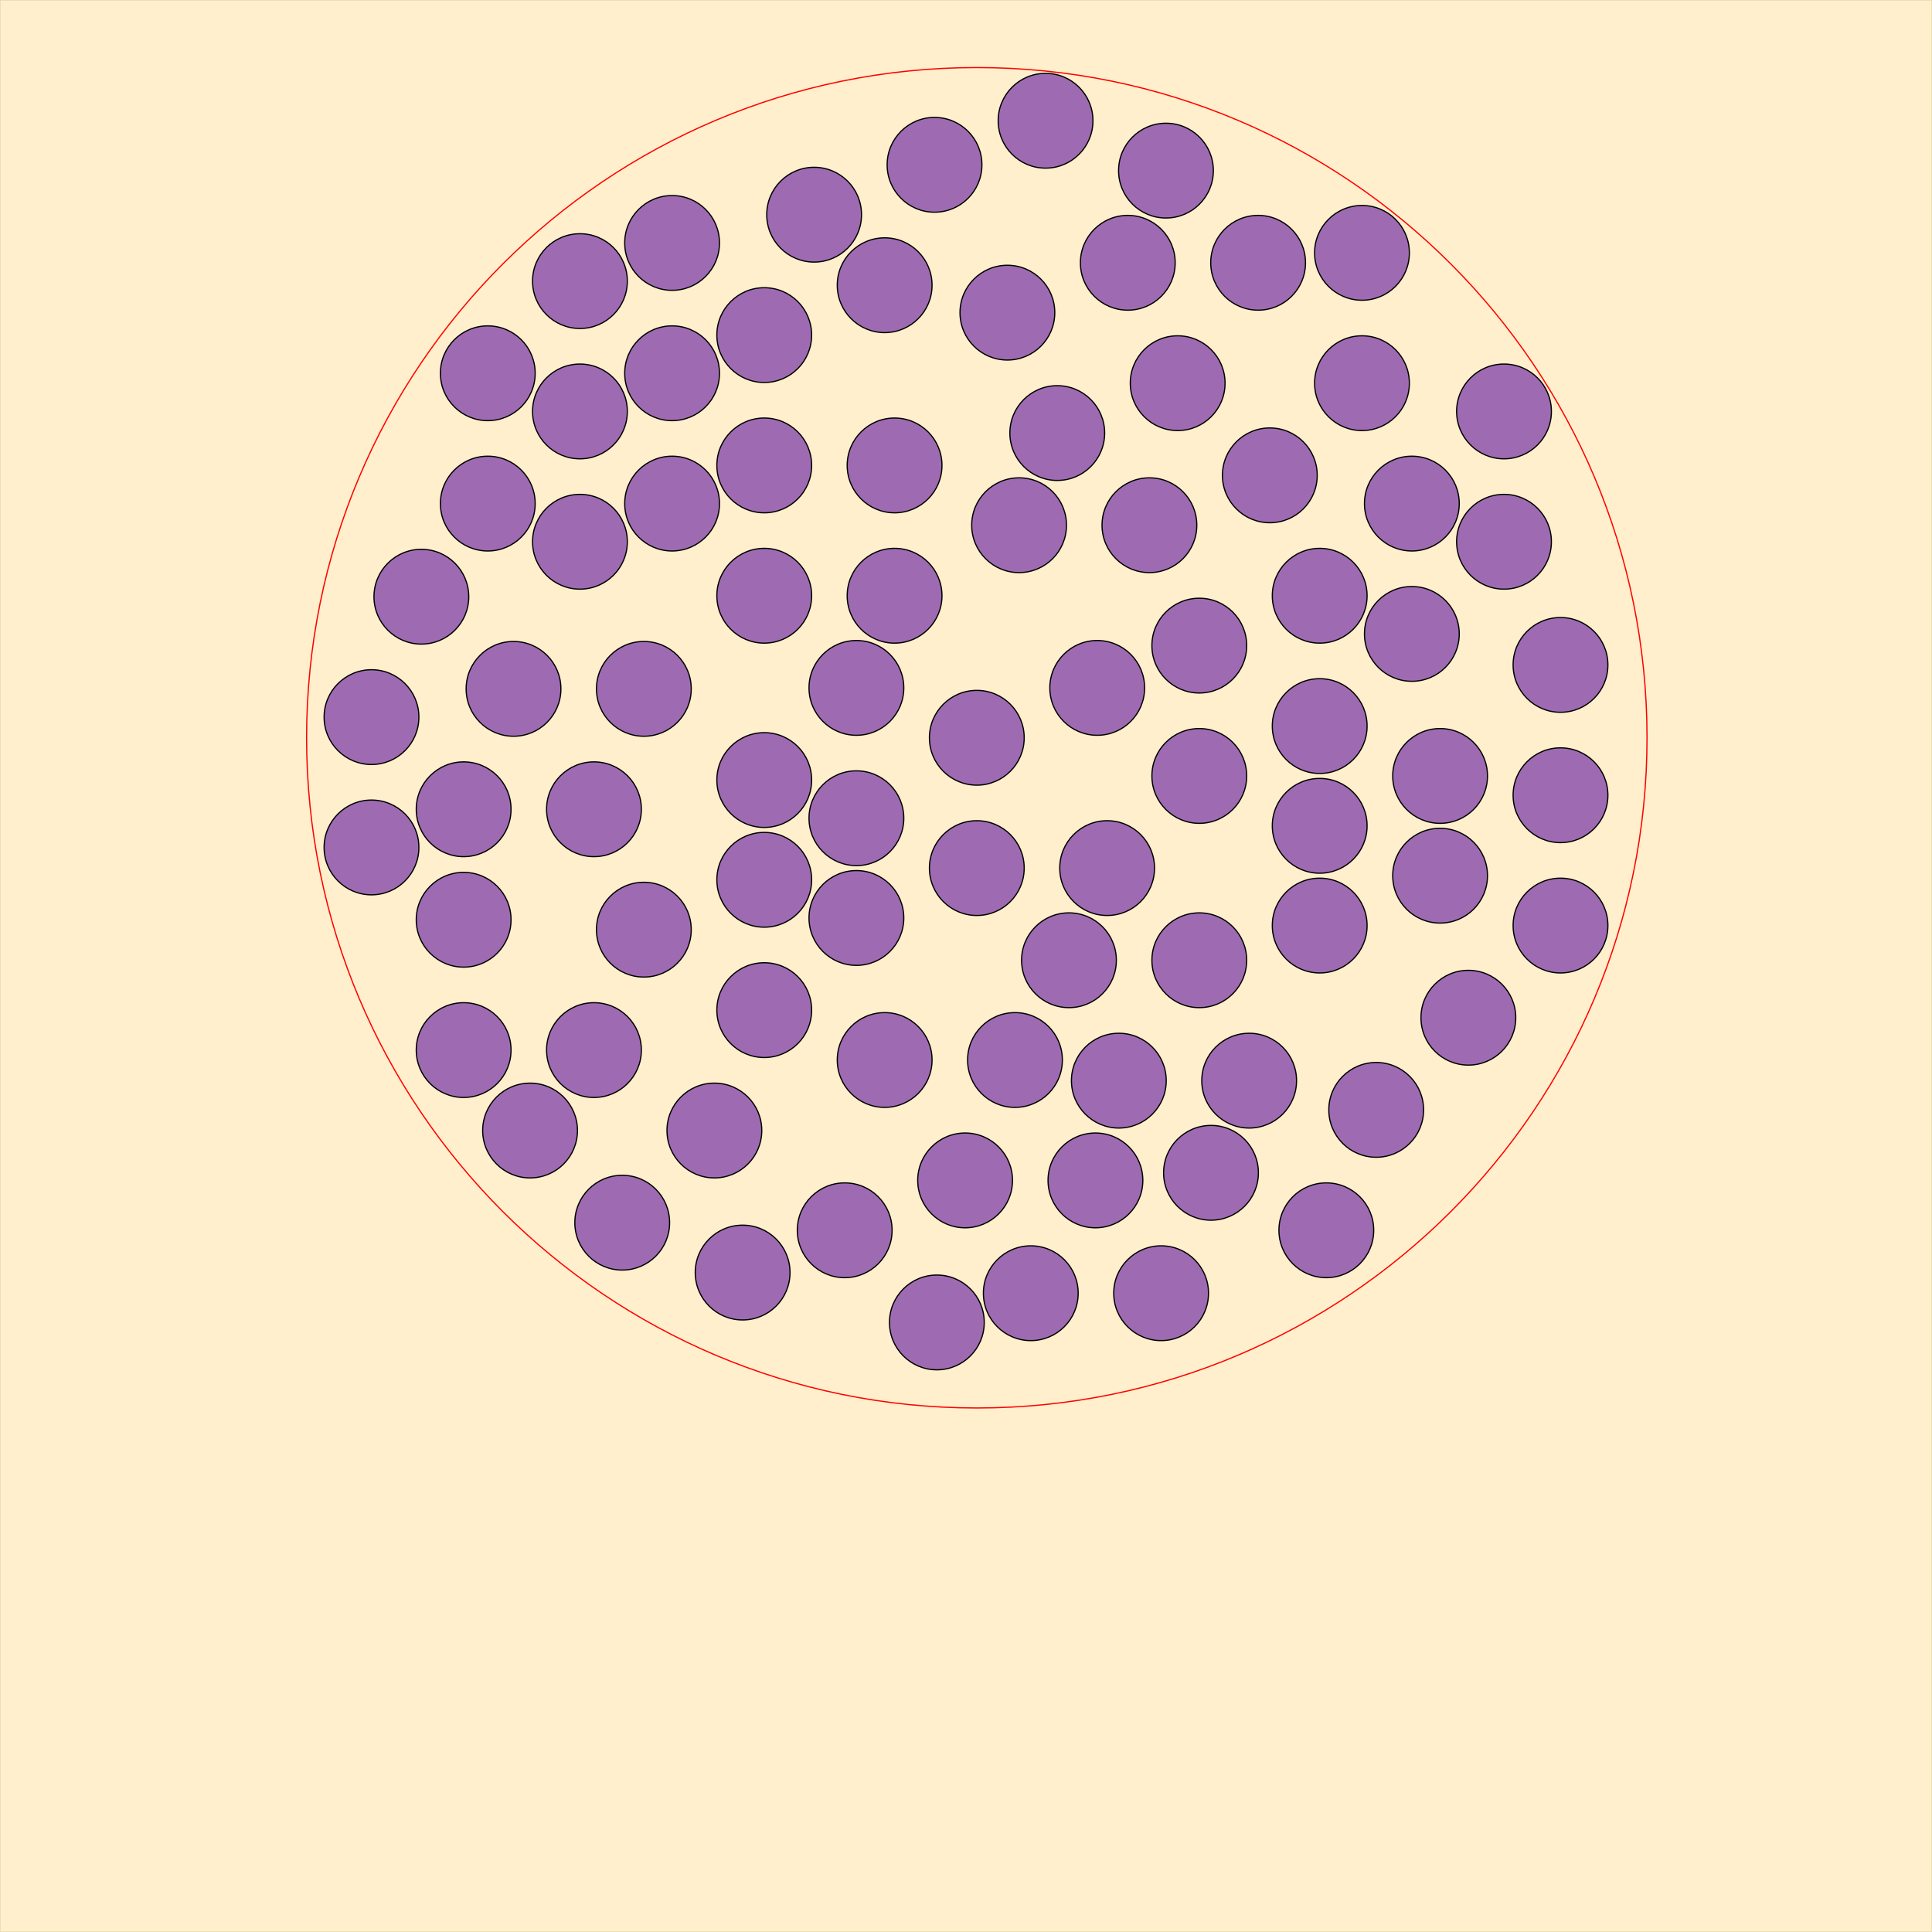
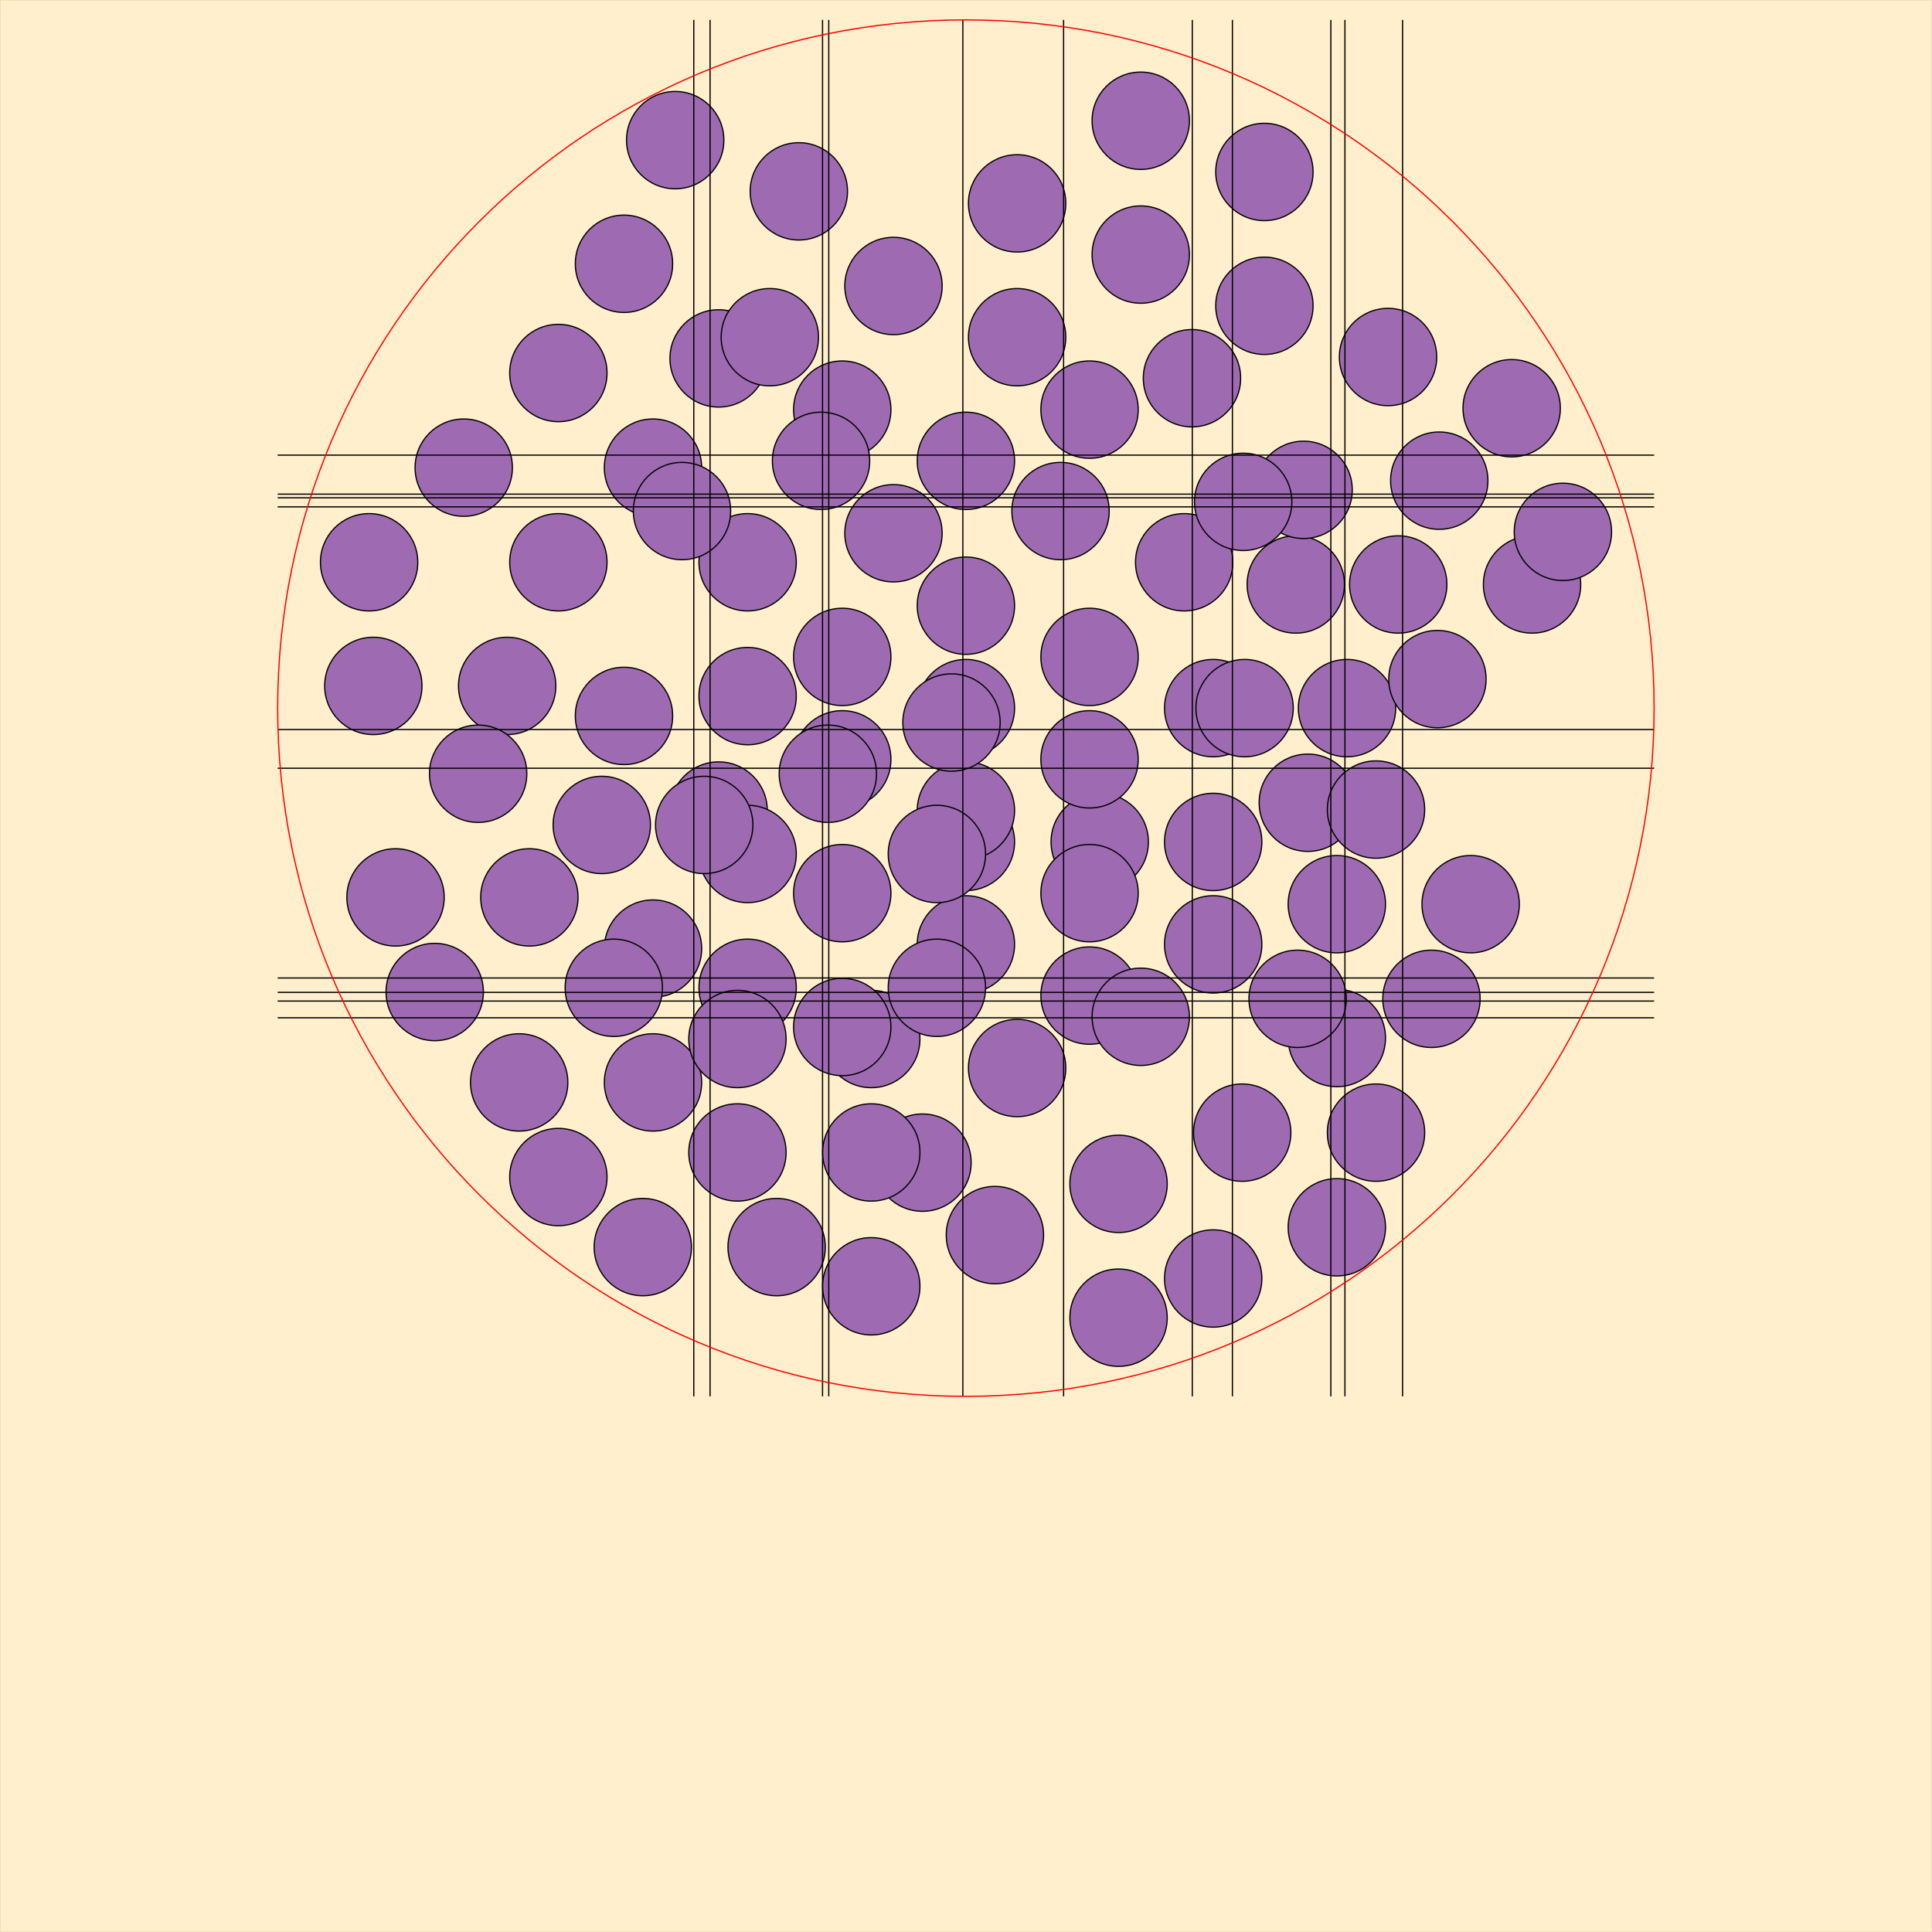
<svg xmlns="http://www.w3.org/2000/svg" width="1600" height="1600" version="1.1">
  <rect x="0" y="0" width="1600" height="1600" style="fill:#FFEFCC;stroke:#E8DBAE;" />
-   <circle cx="808.953" cy="610.988" r="39.247" style="fill:#9E6BB2;stroke:black;" />
-   <circle cx="808.953" cy="718.919" r="39.247" style="fill:#9E6BB2;stroke:black;" />
-   <circle cx="916.883" cy="718.919" r="39.247" style="fill:#9E6BB2;stroke:black;" />
-   <circle cx="709.239" cy="760.222" r="39.247" style="fill:#9E6BB2;stroke:black;" />
-   <circle cx="632.921" cy="836.541" r="39.247" style="fill:#9E6BB2;stroke:black;" />
-   <circle cx="709.239" cy="569.685" r="39.247" style="fill:#9E6BB2;stroke:black;" />
-   <circle cx="732.635" cy="877.844" r="39.247" style="fill:#9E6BB2;stroke:black;" />
-   <circle cx="709.238" cy="677.616" r="39.247" style="fill:#9E6BB2;stroke:black;" />
-   <circle cx="993.202" cy="642.601" r="39.247" style="fill:#9E6BB2;stroke:black;" />
-   <circle cx="840.566" cy="877.844" r="39.247" style="fill:#9E6BB2;stroke:black;" />
-   <circle cx="1092.917" cy="601.298" r="39.247" style="fill:#9E6BB2;stroke:black;" />
-   <circle cx="1092.916" cy="683.904" r="39.247" style="fill:#9E6BB2;stroke:black;" />
-   <circle cx="591.617" cy="936.255" r="39.247" style="fill:#9E6BB2;stroke:black;" />
-   <circle cx="1092.917" cy="493.368" r="39.247" style="fill:#9E6BB2;stroke:black;" />
-   <circle cx="885.271" cy="795.237" r="39.247" style="fill:#9E6BB2;stroke:black;" />
-   <circle cx="515.299" cy="1012.574" r="39.247" style="fill:#9E6BB2;stroke:black;" />
-   <circle cx="615.014" cy="1053.877" r="39.247" style="fill:#9E6BB2;stroke:black;" />
-   <circle cx="632.921" cy="728.61" r="39.247" style="fill:#9E6BB2;stroke:black;" />
-   <circle cx="632.921" cy="493.367" r="39.247" style="fill:#9E6BB2;stroke:black;" />
-   <circle cx="799.262" cy="977.558" r="39.247" style="fill:#9E6BB2;stroke:black;" />
-   <circle cx="1192.631" cy="725.207" r="39.247" style="fill:#9E6BB2;stroke:black;" />
-   <circle cx="740.851" cy="493.367" r="39.247" style="fill:#9E6BB2;stroke:black;" />
-   <circle cx="632.921" cy="646.004" r="39.247" style="fill:#9E6BB2;stroke:black;" />
-   <circle cx="533.206" cy="769.914" r="39.247" style="fill:#9E6BB2;stroke:black;" />
-   <circle cx="491.903" cy="670.199" r="39.247" style="fill:#9E6BB2;stroke:black;" />
-   <circle cx="491.903" cy="869.628" r="39.247" style="fill:#9E6BB2;stroke:black;" />
-   <circle cx="926.574" cy="894.952" r="39.247" style="fill:#9E6BB2;stroke:black;" />
-   <circle cx="632.921" cy="385.437" r="39.247" style="fill:#9E6BB2;stroke:black;" />
-   <circle cx="533.207" cy="570.485" r="39.247" style="fill:#9E6BB2;stroke:black;" />
-   <circle cx="1292.345" cy="766.51" r="39.247" style="fill:#9E6BB2;stroke:black;" />
-   <circle cx="1034.504" cy="894.952" r="39.247" style="fill:#9E6BB2;stroke:black;" />
-   <circle cx="1169.235" cy="524.98" r="39.247" style="fill:#9E6BB2;stroke:black;" />
-   <circle cx="383.973" cy="869.629" r="39.247" style="fill:#9E6BB2;stroke:black;" />
-   <circle cx="699.548" cy="1018.862" r="39.247" style="fill:#9E6BB2;stroke:black;" />
-   <circle cx="556.602" cy="417.049" r="39.247" style="fill:#9E6BB2;stroke:black;" />
-   <circle cx="383.973" cy="670.2" r="39.247" style="fill:#9E6BB2;stroke:black;" />
-   <circle cx="383.973" cy="761.698" r="39.247" style="fill:#9E6BB2;stroke:black;" />
-   <circle cx="480.284" cy="340.731" r="39.247" style="fill:#9E6BB2;stroke:black;" />
-   <circle cx="775.866" cy="1095.18" r="39.247" style="fill:#9E6BB2;stroke:black;" />
-   <circle cx="993.201" cy="795.237" r="39.247" style="fill:#9E6BB2;stroke:black;" />
-   <circle cx="556.602" cy="309.119" r="39.247" style="fill:#9E6BB2;stroke:black;" />
-   <circle cx="907.192" cy="977.558" r="39.247" style="fill:#9E6BB2;stroke:black;" />
-   <circle cx="425.276" cy="570.485" r="39.247" style="fill:#9E6BB2;stroke:black;" />
-   <circle cx="1192.631" cy="642.601" r="39.247" style="fill:#9E6BB2;stroke:black;" />
-   <circle cx="480.284" cy="232.801" r="39.247" style="fill:#9E6BB2;stroke:black;" />
-   <circle cx="1216.027" cy="842.829" r="39.247" style="fill:#9E6BB2;stroke:black;" />
-   <circle cx="556.602" cy="201.189" r="39.247" style="fill:#9E6BB2;stroke:black;" />
-   <circle cx="403.966" cy="417.05" r="39.247" style="fill:#9E6BB2;stroke:black;" />
-   <circle cx="1092.916" cy="766.511" r="39.247" style="fill:#9E6BB2;stroke:black;" />
-   <circle cx="1139.71" cy="919.147" r="39.247" style="fill:#9E6BB2;stroke:black;" />
-   <circle cx="1169.235" cy="417.05" r="39.247" style="fill:#9E6BB2;stroke:black;" />
-   <circle cx="993.202" cy="534.671" r="39.247" style="fill:#9E6BB2;stroke:black;" />
-   <circle cx="632.921" cy="277.507" r="39.247" style="fill:#9E6BB2;stroke:black;" />
-   <circle cx="1127.932" cy="317.335" r="39.247" style="fill:#9E6BB2;stroke:black;" />
-   <circle cx="403.966" cy="309.119" r="39.247" style="fill:#9E6BB2;stroke:black;" />
-   <circle cx="307.655" cy="593.882" r="39.247" style="fill:#9E6BB2;stroke:black;" />
-   <circle cx="1245.553" cy="448.662" r="39.247" style="fill:#9E6BB2;stroke:black;" />
-   <circle cx="908.668" cy="569.686" r="39.247" style="fill:#9E6BB2;stroke:black;" />
-   <circle cx="1002.892" cy="971.27" r="39.247" style="fill:#9E6BB2;stroke:black;" />
-   <circle cx="1292.345" cy="658.58" r="39.247" style="fill:#9E6BB2;stroke:black;" />
-   <circle cx="951.899" cy="434.957" r="39.247" style="fill:#9E6BB2;stroke:black;" />
-   <circle cx="961.589" cy="1070.984" r="39.247" style="fill:#9E6BB2;stroke:black;" />
-   <circle cx="732.635" cy="236.204" r="39.247" style="fill:#9E6BB2;stroke:black;" />
-   <circle cx="1098.406" cy="1018.862" r="39.247" style="fill:#9E6BB2;stroke:black;" />
-   <circle cx="1051.614" cy="393.654" r="39.247" style="fill:#9E6BB2;stroke:black;" />
-   <circle cx="853.658" cy="1070.985" r="39.247" style="fill:#9E6BB2;stroke:black;" />
-   <circle cx="480.284" cy="448.661" r="39.247" style="fill:#9E6BB2;stroke:black;" />
-   <circle cx="843.969" cy="434.957" r="39.247" style="fill:#9E6BB2;stroke:black;" />
-   <circle cx="740.851" cy="385.437" r="39.247" style="fill:#9E6BB2;stroke:black;" />
-   <circle cx="1292.346" cy="550.65" r="39.247" style="fill:#9E6BB2;stroke:black;" />
-   <circle cx="875.581" cy="358.638" r="39.247" style="fill:#9E6BB2;stroke:black;" />
-   <circle cx="975.296" cy="317.336" r="39.247" style="fill:#9E6BB2;stroke:black;" />
-   <circle cx="773.939" cy="136.49" r="39.247" style="fill:#9E6BB2;stroke:black;" />
-   <circle cx="834.278" cy="258.924" r="39.247" style="fill:#9E6BB2;stroke:black;" />
-   <circle cx="933.992" cy="217.621" r="39.247" style="fill:#9E6BB2;stroke:black;" />
-   <circle cx="348.958" cy="494.167" r="39.247" style="fill:#9E6BB2;stroke:black;" />
-   <circle cx="1041.923" cy="217.621" r="39.247" style="fill:#9E6BB2;stroke:black;" />
-   <circle cx="1245.554" cy="340.732" r="39.247" style="fill:#9E6BB2;stroke:black;" />
-   <circle cx="674.224" cy="177.793" r="39.247" style="fill:#9E6BB2;stroke:black;" />
-   <circle cx="1127.932" cy="209.405" r="39.247" style="fill:#9E6BB2;stroke:black;" />
-   <circle cx="438.981" cy="936.256" r="39.247" style="fill:#9E6BB2;stroke:black;" />
-   <circle cx="965.604" cy="141.303" r="39.247" style="fill:#9E6BB2;stroke:black;" />
-   <circle cx="865.89" cy="100" r="39.247" style="fill:#9E6BB2;stroke:black;" />
-   <circle cx="307.654" cy="701.812" r="39.247" style="fill:#9E6BB2;stroke:black;" />
-   <circle cx="808.953" cy="610.988" r="555.042" style="stroke:red;stroke-opacity:1.0;fill-opacity:0.0;" />
+   <circle cx="799.918" cy="586.431" r="40.302" style="fill:#9E6BB2;stroke:black;" />
+   <circle cx="799.918" cy="697.262" r="40.302" style="fill:#9E6BB2;stroke:black;" />
+   <circle cx="910.749" cy="697.262" r="40.302" style="fill:#9E6BB2;stroke:black;" />
+   <circle cx="697.524" cy="739.676" r="40.302" style="fill:#9E6BB2;stroke:black;" />
+   <circle cx="619.155" cy="818.045" r="40.302" style="fill:#9E6BB2;stroke:black;" />
+   <circle cx="697.524" cy="544.018" r="40.302" style="fill:#9E6BB2;stroke:black;" />
+   <circle cx="721.549" cy="860.459" r="40.302" style="fill:#9E6BB2;stroke:black;" />
+   <circle cx="540.786" cy="896.415" r="40.302" style="fill:#9E6BB2;stroke:black;" />
+   <circle cx="902.313" cy="544.019" r="40.302" style="fill:#9E6BB2;stroke:black;" />
+   <circle cx="763.962" cy="962.853" r="40.302" style="fill:#9E6BB2;stroke:black;" />
+   <circle cx="799.919" cy="782.09" r="40.302" style="fill:#9E6BB2;stroke:black;" />
+   <circle cx="697.524" cy="628.845" r="40.302" style="fill:#9E6BB2;stroke:black;" />
+   <circle cx="739.937" cy="441.624" r="40.302" style="fill:#9E6BB2;stroke:black;" />
+   <circle cx="842.331" cy="884.484" r="40.302" style="fill:#9E6BB2;stroke:black;" />
+   <circle cx="697.524" cy="339.23" r="40.302" style="fill:#9E6BB2;stroke:black;" />
+   <circle cx="595.13" cy="671.258" r="40.302" style="fill:#9E6BB2;stroke:black;" />
+   <circle cx="595.129" cy="296.817" r="40.302" style="fill:#9E6BB2;stroke:black;" />
+   <circle cx="540.786" cy="785.584" r="40.302" style="fill:#9E6BB2;stroke:black;" />
+   <circle cx="619.154" cy="465.649" r="40.302" style="fill:#9E6BB2;stroke:black;" />
+   <circle cx="902.313" cy="739.677" r="40.302" style="fill:#9E6BB2;stroke:black;" />
+   <circle cx="799.918" cy="501.606" r="40.302" style="fill:#9E6BB2;stroke:black;" />
+   <circle cx="721.548" cy="1065.247" r="40.302" style="fill:#9E6BB2;stroke:black;" />
+   <circle cx="823.943" cy="1022.835" r="40.302" style="fill:#9E6BB2;stroke:black;" />
+   <circle cx="498.373" cy="683.19" r="40.302" style="fill:#9E6BB2;stroke:black;" />
+   <circle cx="926.337" cy="980.422" r="40.302" style="fill:#9E6BB2;stroke:black;" />
+   <circle cx="721.548" cy="954.417" r="40.302" style="fill:#9E6BB2;stroke:black;" />
+   <circle cx="1004.707" cy="586.432" r="40.302" style="fill:#9E6BB2;stroke:black;" />
+   <circle cx="1004.707" cy="1058.791" r="40.302" style="fill:#9E6BB2;stroke:black;" />
+   <circle cx="926.337" cy="1091.253" r="40.302" style="fill:#9E6BB2;stroke:black;" />
+   <circle cx="1004.707" cy="782.09" r="40.302" style="fill:#9E6BB2;stroke:black;" />
+   <circle cx="462.417" cy="974.785" r="40.302" style="fill:#9E6BB2;stroke:black;" />
+   <circle cx="438.391" cy="743.171" r="40.302" style="fill:#9E6BB2;stroke:black;" />
+   <circle cx="643.179" cy="1032.786" r="40.302" style="fill:#9E6BB2;stroke:black;" />
+   <circle cx="1028.732" cy="938.009" r="40.302" style="fill:#9E6BB2;stroke:black;" />
+   <circle cx="1107.102" cy="859.64" r="40.302" style="fill:#9E6BB2;stroke:black;" />
+   <circle cx="739.937" cy="236.835" r="40.302" style="fill:#9E6BB2;stroke:black;" />
+   <circle cx="1004.708" cy="697.264" r="40.302" style="fill:#9E6BB2;stroke:black;" />
+   <circle cx="516.76" cy="592.889" r="40.302" style="fill:#9E6BB2;stroke:black;" />
+   <circle cx="1139.563" cy="938.009" r="40.302" style="fill:#9E6BB2;stroke:black;" />
+   <circle cx="429.955" cy="896.415" r="40.302" style="fill:#9E6BB2;stroke:black;" />
+   <circle cx="610.717" cy="954.417" r="40.302" style="fill:#9E6BB2;stroke:black;" />
+   <circle cx="980.682" cy="465.65" r="40.302" style="fill:#9E6BB2;stroke:black;" />
+   <circle cx="1115.538" cy="586.432" r="40.302" style="fill:#9E6BB2;stroke:black;" />
+   <circle cx="842.332" cy="279.249" r="40.302" style="fill:#9E6BB2;stroke:black;" />
+   <circle cx="540.785" cy="387.28" r="40.302" style="fill:#9E6BB2;stroke:black;" />
+   <circle cx="799.918" cy="381.643" r="40.302" style="fill:#9E6BB2;stroke:black;" />
+   <circle cx="462.416" cy="465.65" r="40.302" style="fill:#9E6BB2;stroke:black;" />
+   <circle cx="1107.102" cy="748.809" r="40.302" style="fill:#9E6BB2;stroke:black;" />
+   <circle cx="619.154" cy="576.48" r="40.302" style="fill:#9E6BB2;stroke:black;" />
+   <circle cx="902.313" cy="628.845" r="40.302" style="fill:#9E6BB2;stroke:black;" />
+   <circle cx="516.76" cy="218.447" r="40.302" style="fill:#9E6BB2;stroke:black;" />
+   <circle cx="661.568" cy="158.466" r="40.302" style="fill:#9E6BB2;stroke:black;" />
+   <circle cx="1157.951" cy="484.038" r="40.302" style="fill:#9E6BB2;stroke:black;" />
+   <circle cx="462.416" cy="308.911" r="40.302" style="fill:#9E6BB2;stroke:black;" />
+   <circle cx="842.332" cy="168.418" r="40.302" style="fill:#9E6BB2;stroke:black;" />
+   <circle cx="902.313" cy="824.504" r="40.302" style="fill:#9E6BB2;stroke:black;" />
+   <circle cx="1217.933" cy="748.809" r="40.302" style="fill:#9E6BB2;stroke:black;" />
+   <circle cx="637.543" cy="279.249" r="40.302" style="fill:#9E6BB2;stroke:black;" />
+   <circle cx="508.324" cy="818.046" r="40.302" style="fill:#9E6BB2;stroke:black;" />
+   <circle cx="420.002" cy="568.044" r="40.302" style="fill:#9E6BB2;stroke:black;" />
+   <circle cx="384.047" cy="387.28" r="40.302" style="fill:#9E6BB2;stroke:black;" />
+   <circle cx="697.523" cy="850.507" r="40.302" style="fill:#9E6BB2;stroke:black;" />
+   <circle cx="619.155" cy="707.215" r="40.302" style="fill:#9E6BB2;stroke:black;" />
+   <circle cx="944.726" cy="210.831" r="40.302" style="fill:#9E6BB2;stroke:black;" />
+   <circle cx="305.678" cy="465.65" r="40.302" style="fill:#9E6BB2;stroke:black;" />
+   <circle cx="1185.471" cy="827.179" r="40.302" style="fill:#9E6BB2;stroke:black;" />
+   <circle cx="987.139" cy="313.225" r="40.302" style="fill:#9E6BB2;stroke:black;" />
+   <circle cx="1047.121" cy="253.244" r="40.302" style="fill:#9E6BB2;stroke:black;" />
+   <circle cx="799.919" cy="671.259" r="40.302" style="fill:#9E6BB2;stroke:black;" />
+   <circle cx="327.56" cy="743.172" r="40.302" style="fill:#9E6BB2;stroke:black;" />
+   <circle cx="583.199" cy="683.19" r="40.302" style="fill:#9E6BB2;stroke:black;" />
+   <circle cx="559.173" cy="116.053" r="40.302" style="fill:#9E6BB2;stroke:black;" />
+   <circle cx="1073.125" cy="484.037" r="40.302" style="fill:#9E6BB2;stroke:black;" />
+   <circle cx="1107.101" cy="1016.379" r="40.302" style="fill:#9E6BB2;stroke:black;" />
+   <circle cx="679.956" cy="381.643" r="40.302" style="fill:#9E6BB2;stroke:black;" />
+   <circle cx="395.978" cy="640.777" r="40.302" style="fill:#9E6BB2;stroke:black;" />
+   <circle cx="1268.782" cy="484.038" r="40.302" style="fill:#9E6BB2;stroke:black;" />
+   <circle cx="1149.515" cy="295.657" r="40.302" style="fill:#9E6BB2;stroke:black;" />
+   <circle cx="532.349" cy="1032.786" r="40.302" style="fill:#9E6BB2;stroke:black;" />
+   <circle cx="1251.909" cy="338.071" r="40.302" style="fill:#9E6BB2;stroke:black;" />
+   <circle cx="1191.928" cy="398.052" r="40.302" style="fill:#9E6BB2;stroke:black;" />
+   <circle cx="1083.076" cy="664.801" r="40.302" style="fill:#9E6BB2;stroke:black;" />
+   <circle cx="1079.582" cy="405.668" r="40.302" style="fill:#9E6BB2;stroke:black;" />
+   <circle cx="1030.711" cy="586.432" r="40.302" style="fill:#9E6BB2;stroke:black;" />
+   <circle cx="775.893" cy="818.045" r="40.302" style="fill:#9E6BB2;stroke:black;" />
+   <circle cx="944.726" cy="842.071" r="40.302" style="fill:#9E6BB2;stroke:black;" />
+   <circle cx="902.313" cy="339.23" r="40.302" style="fill:#9E6BB2;stroke:black;" />
+   <circle cx="1294.322" cy="440.465" r="40.302" style="fill:#9E6BB2;stroke:black;" />
+   <circle cx="878.288" cy="423.237" r="40.302" style="fill:#9E6BB2;stroke:black;" />
+   <circle cx="1047.121" cy="142.413" r="40.302" style="fill:#9E6BB2;stroke:black;" />
+   <circle cx="360.022" cy="821.541" r="40.302" style="fill:#9E6BB2;stroke:black;" />
+   <circle cx="1074.64" cy="827.179" r="40.302" style="fill:#9E6BB2;stroke:black;" />
+   <circle cx="564.811" cy="423.237" r="40.302" style="fill:#9E6BB2;stroke:black;" />
+   <circle cx="309.172" cy="568.044" r="40.302" style="fill:#9E6BB2;stroke:black;" />
+   <circle cx="1139.563" cy="670.44" r="40.302" style="fill:#9E6BB2;stroke:black;" />
+   <circle cx="1029.552" cy="415.62" r="40.302" style="fill:#9E6BB2;stroke:black;" />
+   <circle cx="944.726" cy="100.0" r="40.302" style="fill:#9E6BB2;stroke:black;" />
+   <circle cx="685.594" cy="640.777" r="40.302" style="fill:#9E6BB2;stroke:black;" />
+   <circle cx="1190.413" cy="562.407" r="40.302" style="fill:#9E6BB2;stroke:black;" />
+   <circle cx="775.893" cy="707.214" r="40.302" style="fill:#9E6BB2;stroke:black;" />
+   <circle cx="610.718" cy="860.459" r="40.302" style="fill:#9E6BB2;stroke:black;" />
+   <circle cx="787.988" cy="598.364" r="40.302" style="fill:#9E6BB2;stroke:black;" />
+   <line x1="797.398" y1="16.473" x2="797.398" y2="1156.39" style="stroke:black;" />
+   <line x1="229.96" y1="636.223" x2="1369.877" y2="636.223" style="stroke:black;" />
+   <line x1="574.563" y1="16.473" x2="574.563" y2="1156.39" style="stroke:black;" />
+   <line x1="229.96" y1="409.226" x2="1369.877" y2="409.226" style="stroke:black;" />
+   <line x1="229.96" y1="412.268" x2="1369.877" y2="412.268" style="stroke:black;" />
+   <line x1="588.045" y1="16.473" x2="588.045" y2="1156.39" style="stroke:black;" />
+   <line x1="229.96" y1="809.923" x2="1369.877" y2="809.923" style="stroke:black;" />
+   <line x1="229.96" y1="842.892" x2="1369.877" y2="842.892" style="stroke:black;" />
+   <line x1="681.192" y1="16.473" x2="681.192" y2="1156.39" style="stroke:black;" />
+   <line x1="686.343" y1="16.473" x2="686.343" y2="1156.39" style="stroke:black;" />
+   <line x1="229.96" y1="604.152" x2="1369.877" y2="604.152" style="stroke:black;" />
+   <line x1="1020.625" y1="16.473" x2="1020.625" y2="1156.39" style="stroke:black;" />
+   <line x1="229.96" y1="376.921" x2="1369.877" y2="376.921" style="stroke:black;" />
+   <line x1="880.821" y1="16.473" x2="880.821" y2="1156.39" style="stroke:black;" />
+   <line x1="229.96" y1="419.755" x2="1369.877" y2="419.755" style="stroke:black;" />
+   <line x1="1113.818" y1="16.473" x2="1113.818" y2="1156.39" style="stroke:black;" />
+   <line x1="1161.549" y1="16.473" x2="1161.549" y2="1156.39" style="stroke:black;" />
+   <line x1="987.421" y1="16.473" x2="987.421" y2="1156.39" style="stroke:black;" />
+   <line x1="229.96" y1="821.83" x2="1369.877" y2="821.83" style="stroke:black;" />
+   <line x1="229.96" y1="829.031" x2="1369.877" y2="829.031" style="stroke:black;" />
+   <line x1="1102.15" y1="16.473" x2="1102.15" y2="1156.39" style="stroke:black;" />
+   <circle cx="799.918" cy="586.431" r="569.958" style="stroke:red;stroke-opacity:1.0;fill-opacity:0.0;" />
</svg>
